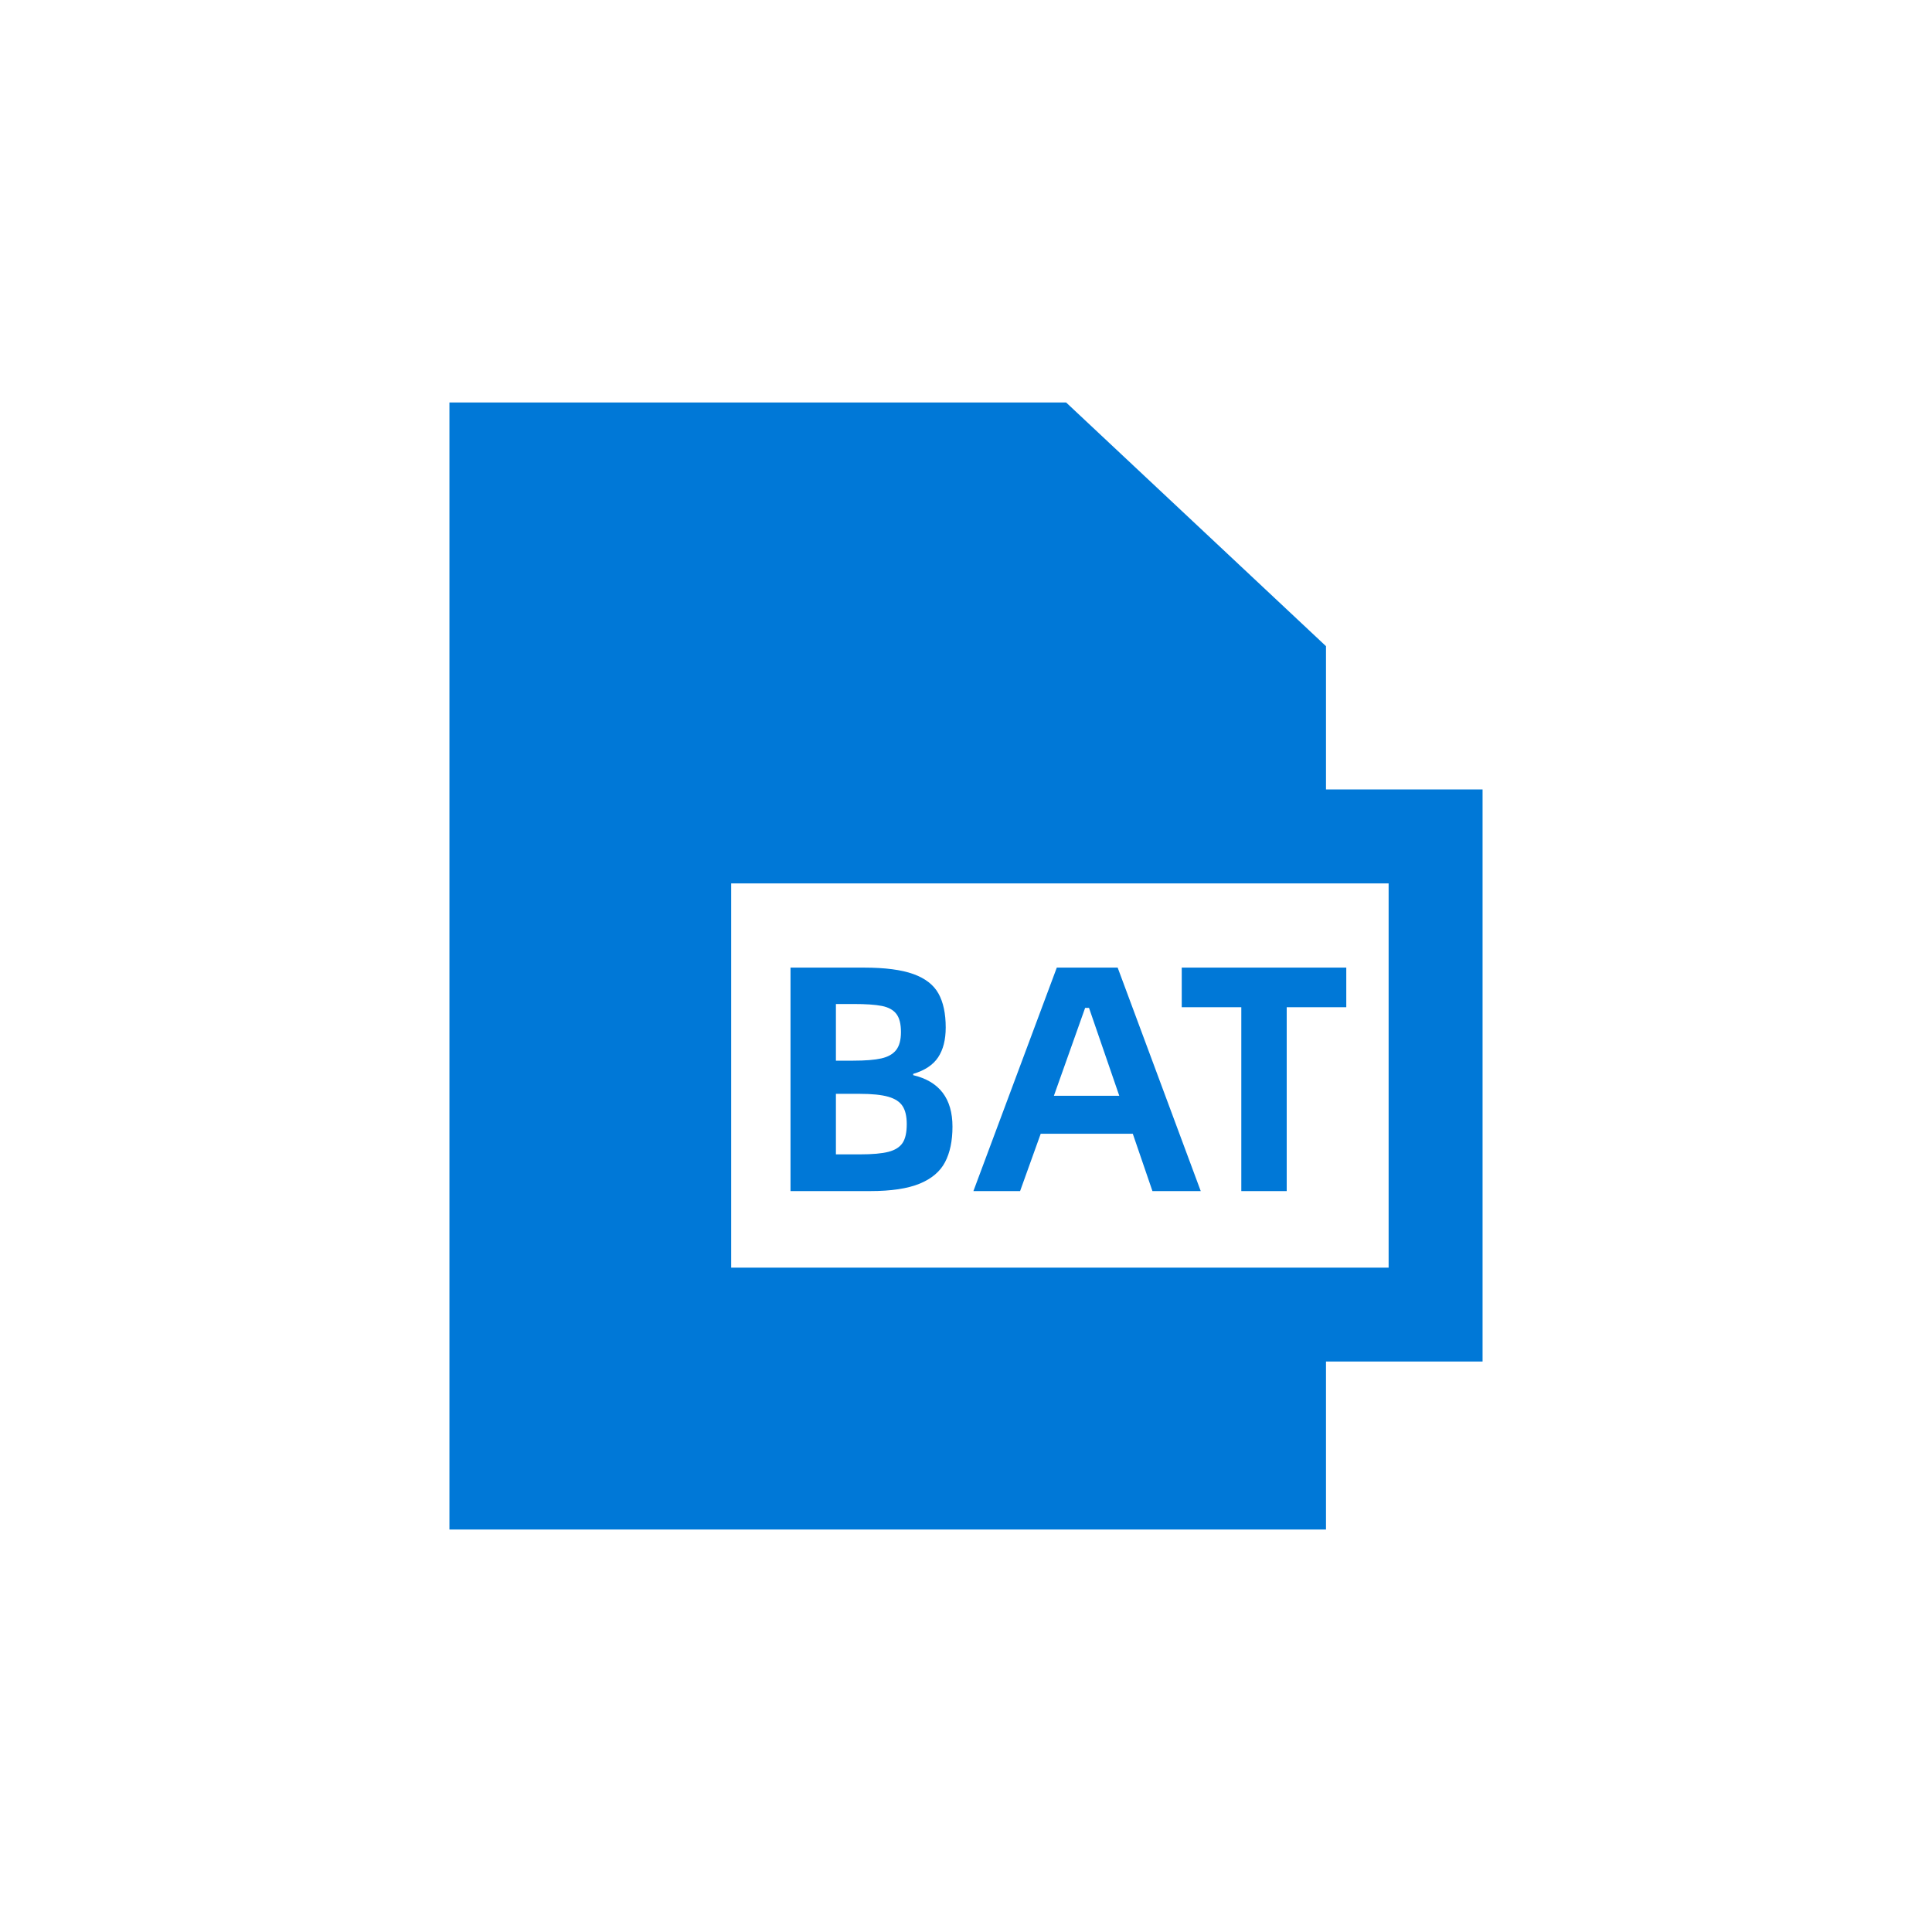
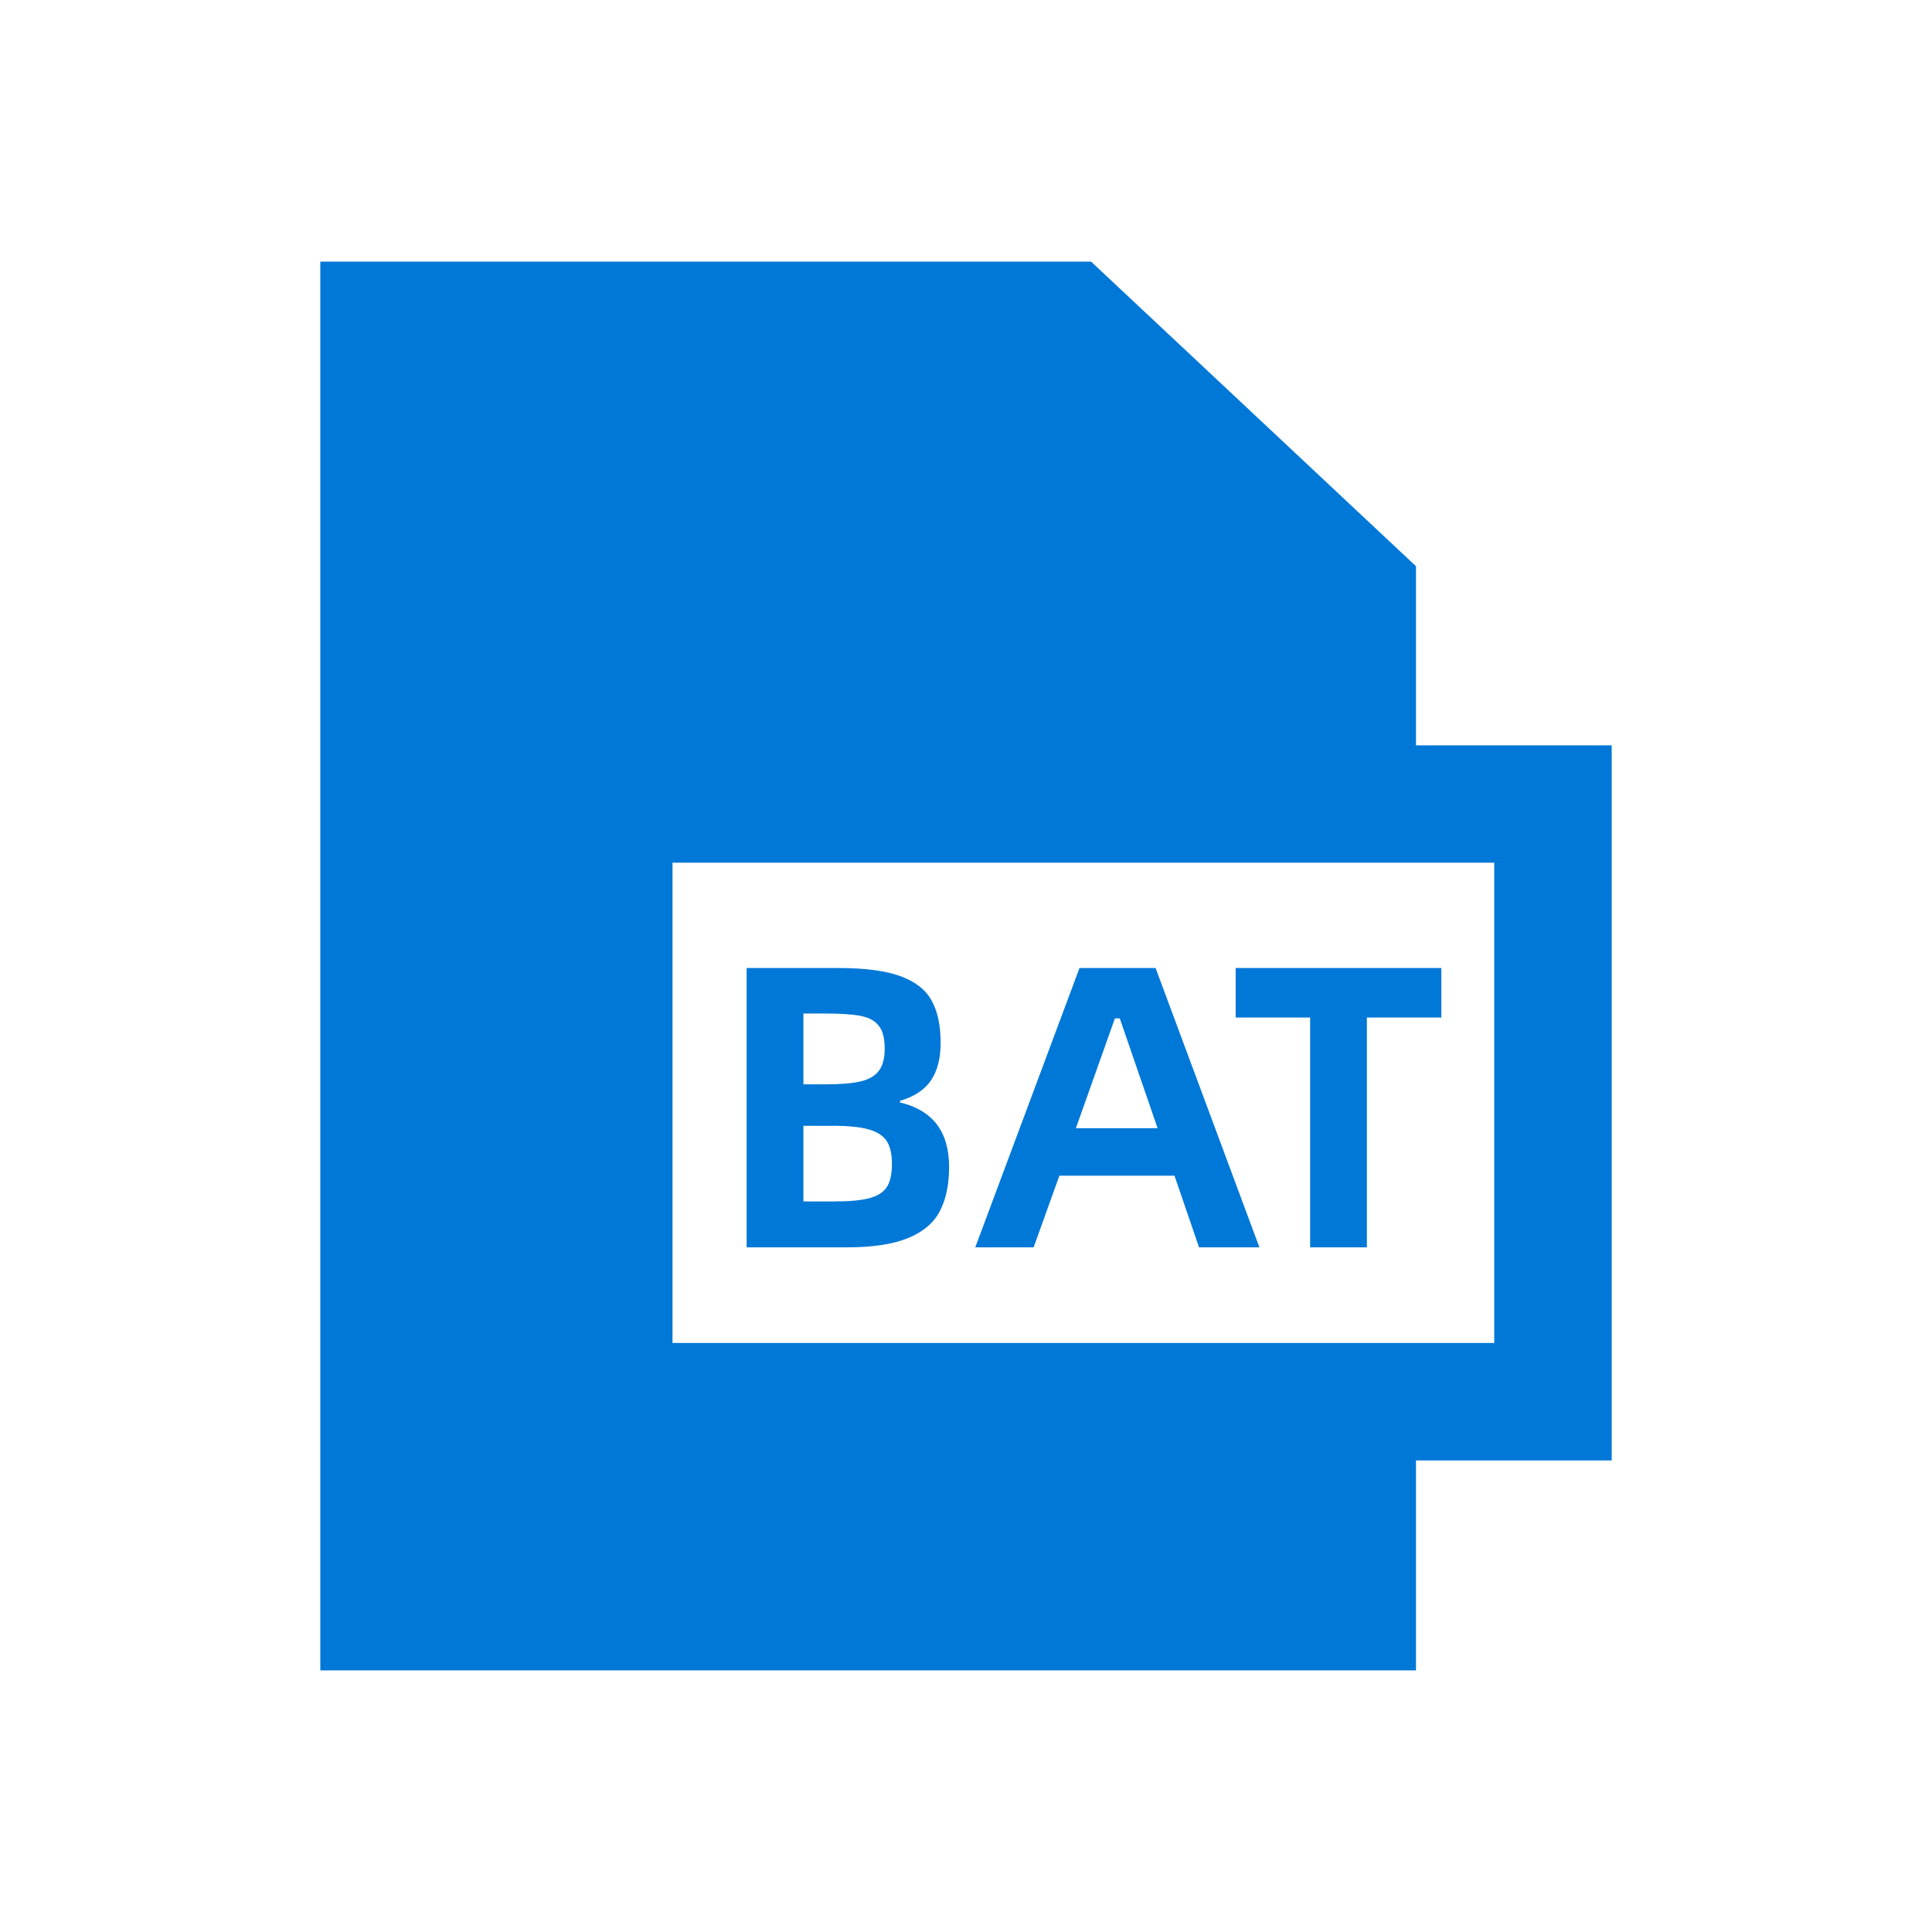
<svg xmlns="http://www.w3.org/2000/svg" fill="none" version="1.1" width="24" height="24" viewBox="0 0 24 24">
  <defs>
    <clipPath id="master_svg0_3105_4207">
      <rect x="0" y="0" width="24" height="24" rx="0" />
    </clipPath>
    <clipPath id="master_svg1_3338_02832">
-       <rect x="4" y="4" width="16" height="16" rx="2" />
+       <rect x="2" y="2" width="20" height="20" rx="2" />
    </clipPath>
    <clipPath id="master_svg2_3338_02833">
-       <rect x="5" y="5" width="14" height="14" rx="0" />
+       <rect x="3.25" y="3.25" width="17.5" height="17.5" rx="0" />
    </clipPath>
  </defs>
  <g>
    <g clip-path="url(#master_svg0_3105_4207)" />
    <g clip-path="url(#master_svg1_3338_02832)">
      <g clip-path="url(#master_svg2_3338_02833)">
        <g>
          <g>
-             <path d="M18.417,9.807L16.472,9.807L16.472,8.027L13.244,5L5.583,5L5.583,19L16.472,19L16.472,16.913L18.417,16.913L18.417,9.807ZM17.25,15.747L9.083,15.747L9.083,10.974L17.25,10.974L17.25,15.747Z" fill="#0078D7" fill-opacity="1" />
+             <path d="M20.021,9.259L17.59,9.259L17.59,7.034L13.554,3.25L3.979,3.25L3.979,20.75L17.59,20.75L17.59,18.142L20.021,18.142L20.021,9.259ZM18.562,16.683L8.354,16.683L8.354,10.717L18.562,10.717L18.562,16.683Z" fill="#0078D7" fill-opacity="1" />
          </g>
        </g>
        <g>
-           <path d="M11.748,12.764Q11.748,12.992,11.654,13.134Q11.56,13.276,11.344,13.34L11.344,13.356Q11.832,13.472,11.832,13.996Q11.832,14.26,11.74,14.436Q11.648,14.612,11.424,14.704Q11.2,14.796,10.812,14.796L9.82,14.796L9.82,12.02L10.732,12.02Q11.124,12.02,11.346,12.1Q11.568,12.18,11.658,12.342Q11.748,12.504,11.748,12.764ZM10.68,14.34Q10.916,14.34,11.038,14.308Q11.16,14.276,11.212,14.198Q11.264,14.12,11.264,13.964Q11.264,13.82,11.212,13.74Q11.16,13.66,11.034,13.624Q10.908,13.588,10.68,13.588L10.384,13.588L10.384,14.34L10.68,14.34ZM10.6,13.176Q10.824,13.176,10.948,13.148Q11.072,13.12,11.132,13.044Q11.192,12.968,11.192,12.82Q11.192,12.668,11.134,12.594Q11.076,12.52,10.954,12.496Q10.832,12.472,10.6,12.472L10.384,12.472L10.384,13.176L10.6,13.176ZM12.928,14.084L12.672,14.796L12.092,14.796L13.128,12.02L13.884,12.02L14.916,14.796L14.316,14.796L14.072,14.084L12.928,14.084ZM13.904,13.612L13.528,12.52L13.48,12.52L13.092,13.612L13.904,13.612ZM15.984,12.512L15.984,14.796L15.42,14.796L15.42,12.512L14.68,12.512L14.68,12.02L16.724,12.02L16.724,12.512L15.984,12.512Z" fill="#0078D7" fill-opacity="1" />
+           <path d="M11.685,12.955Q11.685,13.24,11.567,13.418Q11.45,13.595,11.18,13.675L11.18,13.695Q11.79,13.84,11.79,14.495Q11.79,14.825,11.675,15.045Q11.56,15.265,11.28,15.38Q11,15.495,10.515,15.495L9.275,15.495L9.275,12.025L10.415,12.025Q10.905,12.025,11.182,12.125Q11.46,12.225,11.572,12.428Q11.685,12.63,11.685,12.955ZM10.35,14.925Q10.645,14.925,10.797,14.885Q10.95,14.845,11.015,14.748Q11.08,14.65,11.08,14.455Q11.08,14.275,11.015,14.175Q10.95,14.075,10.792,14.03Q10.635,13.985,10.35,13.985L9.98,13.985L9.98,14.925L10.35,14.925ZM10.25,13.47Q10.53,13.47,10.685,13.435Q10.84,13.4,10.915,13.305Q10.99,13.21,10.99,13.025Q10.99,12.835,10.917,12.743Q10.845,12.65,10.692,12.62Q10.54,12.59,10.25,12.59L9.98,12.59L9.98,13.47L10.25,13.47ZM13.16,14.605L12.84,15.495L12.115,15.495L13.41,12.025L14.355,12.025L15.645,15.495L14.895,15.495L14.59,14.605L13.16,14.605ZM14.38,14.015L13.91,12.65L13.85,12.65L13.365,14.015L14.38,14.015ZM16.98,12.64L16.98,15.495L16.275,15.495L16.275,12.64L15.35,12.64L15.35,12.025L17.905,12.025L17.905,12.64L16.98,12.64Z" fill="#0078D7" fill-opacity="1" />
        </g>
      </g>
    </g>
  </g>
</svg>
